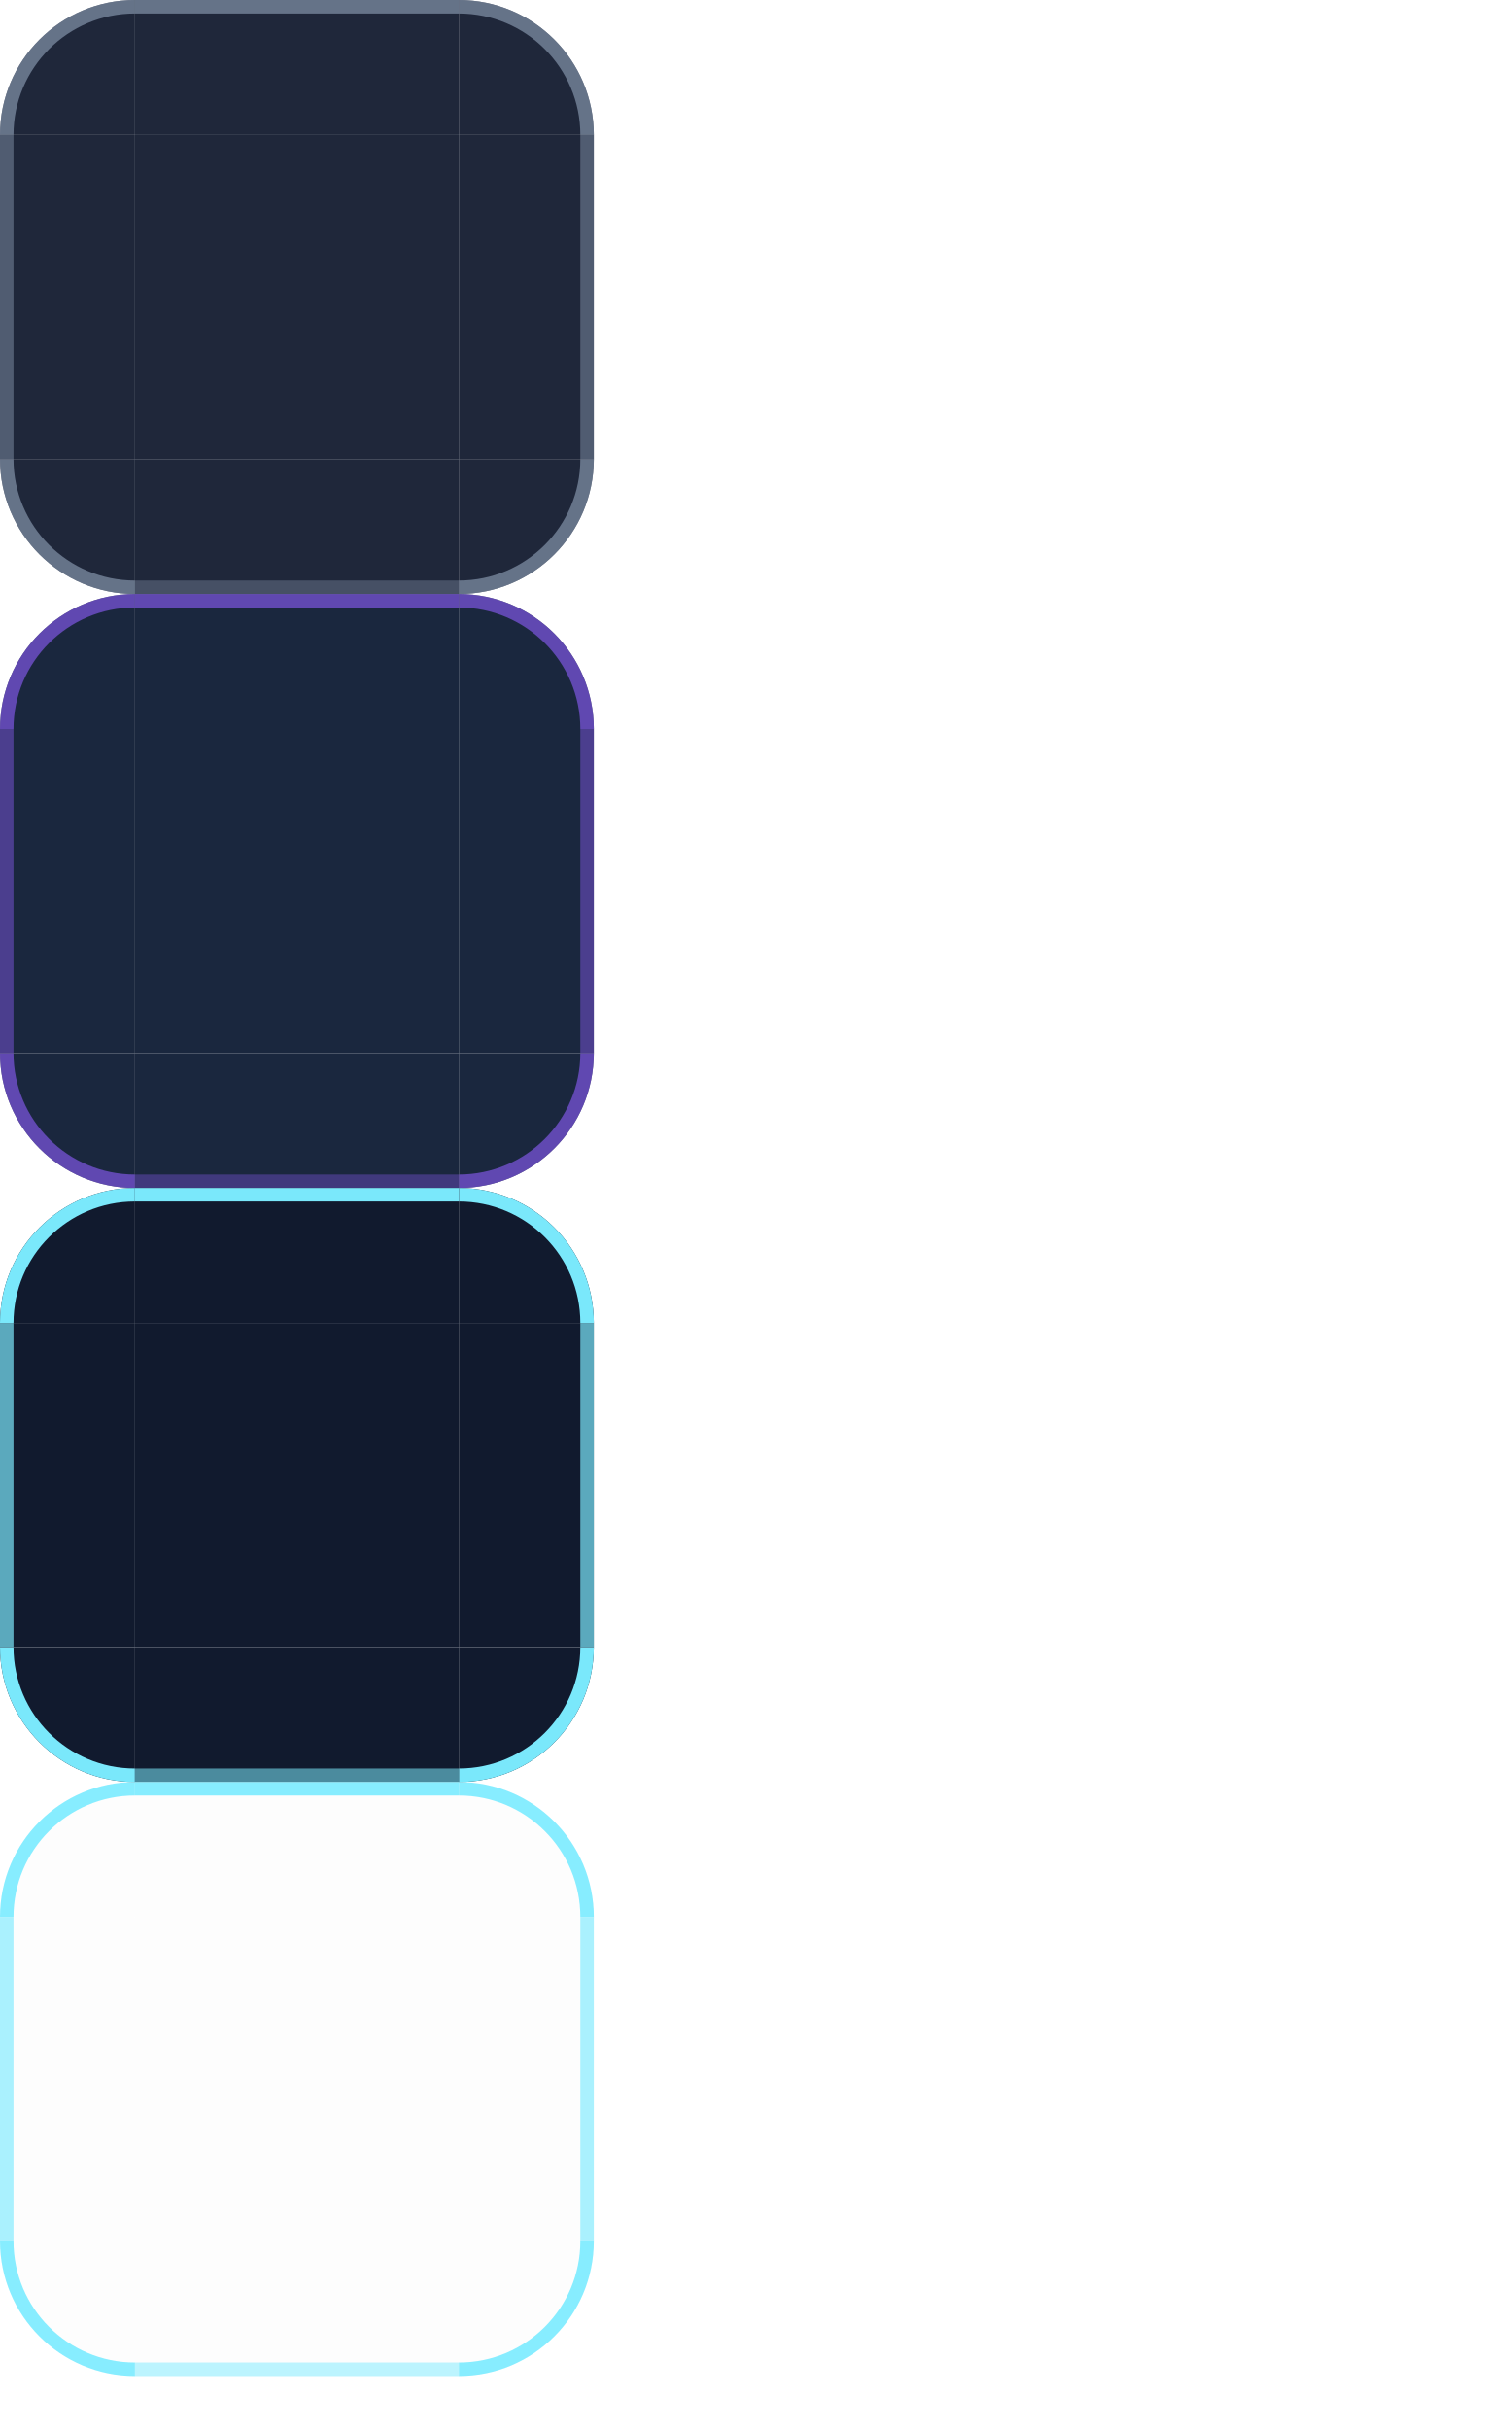
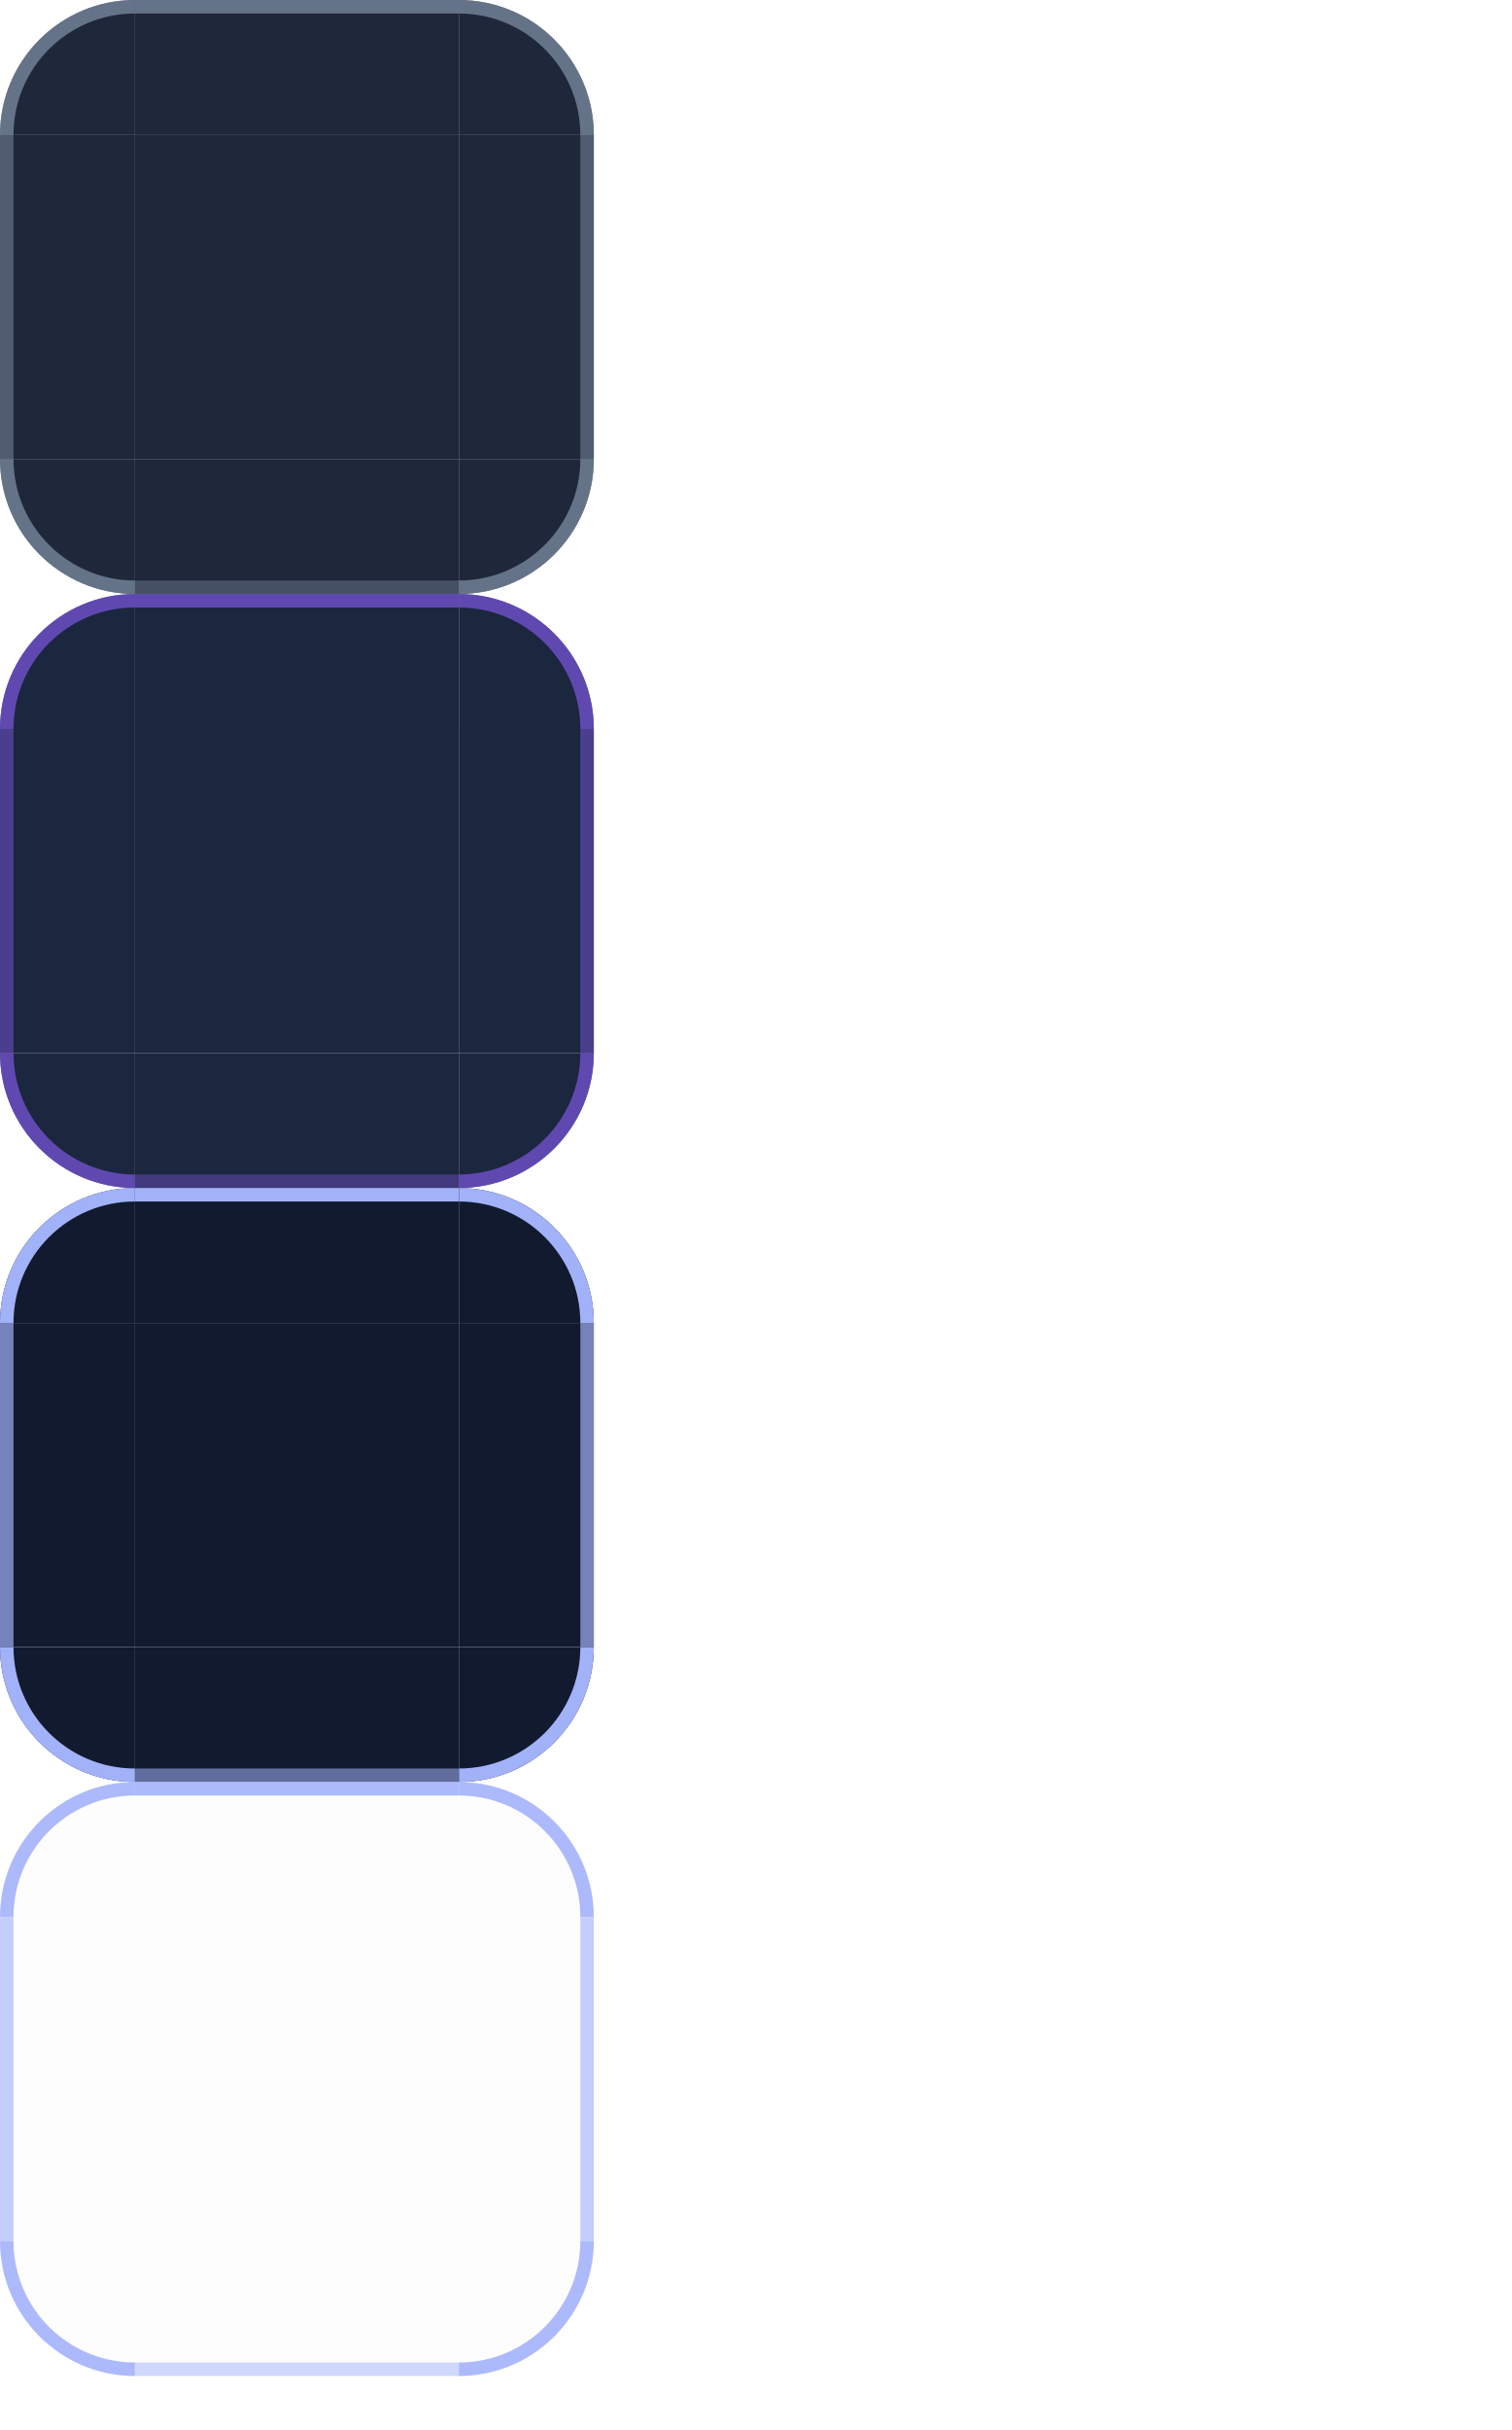
<svg xmlns="http://www.w3.org/2000/svg" width="112" height="180" viewBox="0 0 112 180">
  <style id="current-color-scheme" type="text/css">
    .ColorScheme-Background { color: #111A2E; }
-     .ColorScheme-Highlight  { color: #38BDF8; }
+     .ColorScheme-Highlight  { color: #6366F1; }
    .ColorScheme-Text       { color: #EAF2FF; }
  </style>
  <g id="base-topleft">
    <path d="M 0,10 A 10,10 0 0 1 10,0 L 10,10 Z" fill="#111A2E" fill-opacity="0.94" />
    <path d="M 0,10 A 10,10 0 0 1 10,0 L 10,1.0 A 9.0,9.0 0 0 0 1.0,10 Z" fill="#9FB0C9" fill-opacity="0.55" />
  </g>
  <g id="base-topright">
    <path d="M 34,0 A 10,10 0 0 1 44,10 L 34,10 Z" fill="#111A2E" fill-opacity="0.94" />
    <path d="M 34,0 A 10,10 0 0 1 44,10 L 43.0,10 A 9.0,9.0 0 0 0 34,1.0 Z" fill="#9FB0C9" fill-opacity="0.55" />
  </g>
  <g id="base-bottomleft">
    <path d="M 10,44 A 10,10 0 0 1 0,34 L 10,34 Z" fill="#111A2E" fill-opacity="0.94" />
    <path d="M 10,44 A 10,10 0 0 1 0,34 L 1.0,34 A 9.0,9.0 0 0 0 10,43.0 Z" fill="#9FB0C9" fill-opacity="0.55" />
  </g>
  <g id="base-bottomright">
    <path d="M 44,34 A 10,10 0 0 1 34,44 L 34,34 Z" fill="#111A2E" fill-opacity="0.94" />
    <path d="M 44,34 A 10,10 0 0 1 34,44 L 34,43.0 A 9.0,9.0 0 0 0 43.0,34 Z" fill="#9FB0C9" fill-opacity="0.55" />
  </g>
  <g id="base-top">
    <rect x="10" y="0" width="24" height="10" fill="#111A2E" fill-opacity="0.94" />
    <rect x="10" y="0" width="24" height="1" fill="#9FB0C9" fill-opacity="0.55" />
  </g>
  <g id="base-bottom">
    <rect x="10" y="34" width="24" height="10" fill="#111A2E" fill-opacity="0.94" />
    <rect x="10" y="43" width="24" height="1" fill="#9FB0C9" fill-opacity="0.303" />
  </g>
  <g id="base-left">
    <rect x="0" y="10" width="10" height="24" fill="#111A2E" fill-opacity="0.94" />
    <rect x="0" y="10" width="1" height="24" fill="#9FB0C9" fill-opacity="0.385" />
  </g>
  <g id="base-right">
    <rect x="34" y="10" width="10" height="24" fill="#111A2E" fill-opacity="0.94" />
    <rect x="43" y="10" width="1" height="24" fill="#9FB0C9" fill-opacity="0.385" />
  </g>
  <rect id="base-center" x="10" y="10" width="24" height="24" fill="#111A2E" fill-opacity="0.94" />
  <g id="hover-topleft">
    <path d="M 0,54 A 10,10 0 0 1 10,44 L 10,54 Z" fill="#16233A" fill-opacity="0.98" />
    <path d="M 0,54 A 10,10 0 0 1 10,44 L 10,45.0 A 9.0,9.0 0 0 0 1.0,54 Z" fill="#8B5CF6" fill-opacity="0.62" />
  </g>
  <g id="hover-topright">
    <path d="M 34,44 A 10,10 0 0 1 44,54 L 34,54 Z" fill="#16233A" fill-opacity="0.98" />
    <path d="M 34,44 A 10,10 0 0 1 44,54 L 43.0,54 A 9.0,9.0 0 0 0 34,45.0 Z" fill="#8B5CF6" fill-opacity="0.62" />
  </g>
  <g id="hover-bottomleft">
    <path d="M 10,88 A 10,10 0 0 1 0,78 L 10,78 Z" fill="#16233A" fill-opacity="0.98" />
    <path d="M 10,88 A 10,10 0 0 1 0,78 L 1.0,78 A 9.0,9.0 0 0 0 10,87.0 Z" fill="#8B5CF6" fill-opacity="0.62" />
  </g>
  <g id="hover-bottomright">
    <path d="M 44,78 A 10,10 0 0 1 34,88 L 34,78 Z" fill="#16233A" fill-opacity="0.98" />
    <path d="M 44,78 A 10,10 0 0 1 34,88 L 34,87.0 A 9.0,9.0 0 0 0 43.0,78 Z" fill="#8B5CF6" fill-opacity="0.62" />
  </g>
  <g id="hover-top">
    <rect x="10" y="44" width="24" height="10" fill="#16233A" fill-opacity="0.98" />
    <rect x="10" y="44" width="24" height="1" fill="#8B5CF6" fill-opacity="0.62" />
  </g>
  <g id="hover-bottom">
    <rect x="10" y="78" width="24" height="10" fill="#16233A" fill-opacity="0.98" />
    <rect x="10" y="87" width="24" height="1" fill="#8B5CF6" fill-opacity="0.341" />
  </g>
  <g id="hover-left">
    <rect x="0" y="54" width="10" height="24" fill="#16233A" fill-opacity="0.98" />
    <rect x="0" y="54" width="1" height="24" fill="#8B5CF6" fill-opacity="0.434" />
  </g>
  <g id="hover-right">
    <rect x="34" y="54" width="10" height="24" fill="#16233A" fill-opacity="0.98" />
    <rect x="43" y="54" width="1" height="24" fill="#8B5CF6" fill-opacity="0.434" />
  </g>
  <rect id="hover-center" x="10" y="54" width="24" height="24" fill="#16233A" fill-opacity="0.98" />
  <g id="focus-topleft">
    <path d="M 0,98 A 10,10 0 0 1 10,88 L 10,98 Z" fill="#111A2E" fill-opacity="1.0" />
-     <path d="M 0,98 A 10,10 0 0 1 10,88 L 10,89.0 A 9.0,9.0 0 0 0 1.0,98 Z" fill="#7DEBFF" fill-opacity="0.98" />
+     <path d="M 0,98 A 10,10 0 0 1 10,88 L 10,89.0 A 9.0,9.0 0 0 0 1.0,98 Z" fill="#A5B4FC" fill-opacity="0.98" />
  </g>
  <g id="focus-topright">
    <path d="M 34,88 A 10,10 0 0 1 44,98 L 34,98 Z" fill="#111A2E" fill-opacity="1.0" />
-     <path d="M 34,88 A 10,10 0 0 1 44,98 L 43.0,98 A 9.0,9.0 0 0 0 34,89.0 Z" fill="#7DEBFF" fill-opacity="0.98" />
+     <path d="M 34,88 A 10,10 0 0 1 44,98 L 43.0,98 A 9.0,9.0 0 0 0 34,89.0 Z" fill="#A5B4FC" fill-opacity="0.98" />
  </g>
  <g id="focus-bottomleft">
    <path d="M 10,132 A 10,10 0 0 1 0,122 L 10,122 Z" fill="#111A2E" fill-opacity="1.0" />
-     <path d="M 10,132 A 10,10 0 0 1 0,122 L 1.0,122 A 9.0,9.0 0 0 0 10,131.0 Z" fill="#7DEBFF" fill-opacity="0.98" />
+     <path d="M 10,132 A 10,10 0 0 1 0,122 L 1.0,122 A 9.0,9.0 0 0 0 10,131.0 Z" fill="#A5B4FC" fill-opacity="0.98" />
  </g>
  <g id="focus-bottomright">
    <path d="M 44,122 A 10,10 0 0 1 34,132 L 34,122 Z" fill="#111A2E" fill-opacity="1.0" />
-     <path d="M 44,122 A 10,10 0 0 1 34,132 L 34,131.0 A 9.0,9.0 0 0 0 43.0,122 Z" fill="#7DEBFF" fill-opacity="0.98" />
+     <path d="M 44,122 A 10,10 0 0 1 34,132 L 34,131.0 A 9.0,9.0 0 0 0 43.0,122 Z" fill="#A5B4FC" fill-opacity="0.98" />
  </g>
  <g id="focus-top">
    <rect x="10" y="88" width="24" height="10" fill="#111A2E" fill-opacity="1.0" />
-     <rect x="10" y="88" width="24" height="1" fill="#7DEBFF" fill-opacity="0.98" />
+     <rect x="10" y="88" width="24" height="1" fill="#A5B4FC" fill-opacity="0.98" />
  </g>
  <g id="focus-bottom">
    <rect x="10" y="122" width="24" height="10" fill="#111A2E" fill-opacity="1.0" />
-     <rect x="10" y="131" width="24" height="1" fill="#7DEBFF" fill-opacity="0.539" />
+     <rect x="10" y="131" width="24" height="1" fill="#A5B4FC" fill-opacity="0.539" />
  </g>
  <g id="focus-left">
    <rect x="0" y="98" width="10" height="24" fill="#111A2E" fill-opacity="1.0" />
-     <rect x="0" y="98" width="1" height="24" fill="#7DEBFF" fill-opacity="0.686" />
+     <rect x="0" y="98" width="1" height="24" fill="#A5B4FC" fill-opacity="0.686" />
  </g>
  <g id="focus-right">
    <rect x="34" y="98" width="10" height="24" fill="#111A2E" fill-opacity="1.0" />
-     <rect x="43" y="98" width="1" height="24" fill="#7DEBFF" fill-opacity="0.686" />
+     <rect x="43" y="98" width="1" height="24" fill="#A5B4FC" fill-opacity="0.686" />
  </g>
  <rect id="focus-center" x="10" y="98" width="24" height="24" fill="#111A2E" fill-opacity="1.0" />
  <g id="focusframe-topleft">
    <path d="M 0,142 A 10,10 0 0 1 10,132 L 10,142 Z" fill="#111A2E" fill-opacity="0.01" />
-     <path d="M 0,142 A 10,10 0 0 1 10,132 L 10,133.0 A 9.0,9.0 0 0 0 1.0,142 Z" fill="#7DEBFF" fill-opacity="0.92" />
+     <path d="M 0,142 A 10,10 0 0 1 10,132 L 10,133.0 A 9.0,9.0 0 0 0 1.0,142 Z" fill="#A5B4FC" fill-opacity="0.92" />
  </g>
  <g id="focusframe-topright">
    <path d="M 34,132 A 10,10 0 0 1 44,142 L 34,142 Z" fill="#111A2E" fill-opacity="0.01" />
-     <path d="M 34,132 A 10,10 0 0 1 44,142 L 43.0,142 A 9.0,9.0 0 0 0 34,133.0 Z" fill="#7DEBFF" fill-opacity="0.92" />
+     <path d="M 34,132 A 10,10 0 0 1 44,142 L 43.0,142 A 9.0,9.0 0 0 0 34,133.0 Z" fill="#A5B4FC" fill-opacity="0.92" />
  </g>
  <g id="focusframe-bottomleft">
    <path d="M 10,176 A 10,10 0 0 1 0,166 L 10,166 Z" fill="#111A2E" fill-opacity="0.01" />
-     <path d="M 10,176 A 10,10 0 0 1 0,166 L 1.0,166 A 9.0,9.0 0 0 0 10,175.0 Z" fill="#7DEBFF" fill-opacity="0.92" />
+     <path d="M 10,176 A 10,10 0 0 1 0,166 L 1.0,166 A 9.0,9.0 0 0 0 10,175.0 Z" fill="#A5B4FC" fill-opacity="0.92" />
  </g>
  <g id="focusframe-bottomright">
    <path d="M 44,166 A 10,10 0 0 1 34,176 L 34,166 Z" fill="#111A2E" fill-opacity="0.01" />
-     <path d="M 44,166 A 10,10 0 0 1 34,176 L 34,175.0 A 9.0,9.0 0 0 0 43.0,166 Z" fill="#7DEBFF" fill-opacity="0.92" />
+     <path d="M 44,166 A 10,10 0 0 1 34,176 L 34,175.0 A 9.0,9.0 0 0 0 43.0,166 Z" fill="#A5B4FC" fill-opacity="0.92" />
  </g>
  <g id="focusframe-top">
    <rect x="10" y="132" width="24" height="10" fill="#111A2E" fill-opacity="0.01" />
-     <rect x="10" y="132" width="24" height="1" fill="#7DEBFF" fill-opacity="0.92" />
+     <rect x="10" y="132" width="24" height="1" fill="#A5B4FC" fill-opacity="0.92" />
  </g>
  <g id="focusframe-bottom">
    <rect x="10" y="166" width="24" height="10" fill="#111A2E" fill-opacity="0.01" />
-     <rect x="10" y="175" width="24" height="1" fill="#7DEBFF" fill-opacity="0.506" />
+     <rect x="10" y="175" width="24" height="1" fill="#A5B4FC" fill-opacity="0.506" />
  </g>
  <g id="focusframe-left">
    <rect x="0" y="142" width="10" height="24" fill="#111A2E" fill-opacity="0.01" />
-     <rect x="0" y="142" width="1" height="24" fill="#7DEBFF" fill-opacity="0.644" />
+     <rect x="0" y="142" width="1" height="24" fill="#A5B4FC" fill-opacity="0.644" />
  </g>
  <g id="focusframe-right">
    <rect x="34" y="142" width="10" height="24" fill="#111A2E" fill-opacity="0.01" />
-     <rect x="43" y="142" width="1" height="24" fill="#7DEBFF" fill-opacity="0.644" />
+     <rect x="43" y="142" width="1" height="24" fill="#A5B4FC" fill-opacity="0.644" />
  </g>
  <rect id="focusframe-center" x="10" y="142" width="24" height="24" fill="#111A2E" fill-opacity="0.01" />
  <rect id="base-hint-top-margin" x="80" y="0" width="4" height="8" fill="none" opacity="0" />
  <rect id="base-hint-bottom-margin" x="80" y="10" width="4" height="8" fill="none" opacity="0" />
  <rect id="base-hint-left-margin" x="76" y="20" width="10" height="4" fill="none" opacity="0" />
  <rect id="base-hint-right-margin" x="90" y="20" width="10" height="4" fill="none" opacity="0" />
  <rect id="hover-hint-top-margin" x="80" y="0" width="4" height="8" fill="none" opacity="0" />
  <rect id="hover-hint-bottom-margin" x="80" y="10" width="4" height="8" fill="none" opacity="0" />
  <rect id="hover-hint-left-margin" x="76" y="20" width="10" height="4" fill="none" opacity="0" />
  <rect id="hover-hint-right-margin" x="90" y="20" width="10" height="4" fill="none" opacity="0" />
  <rect id="focus-hint-top-margin" x="80" y="0" width="4" height="8" fill="none" opacity="0" />
  <rect id="focus-hint-bottom-margin" x="80" y="10" width="4" height="8" fill="none" opacity="0" />
  <rect id="focus-hint-left-margin" x="76" y="20" width="10" height="4" fill="none" opacity="0" />
  <rect id="focus-hint-right-margin" x="90" y="20" width="10" height="4" fill="none" opacity="0" />
  <rect id="hint-tile-center" x="104" y="0" width="1" height="1" fill="none" opacity="0" />
</svg>
